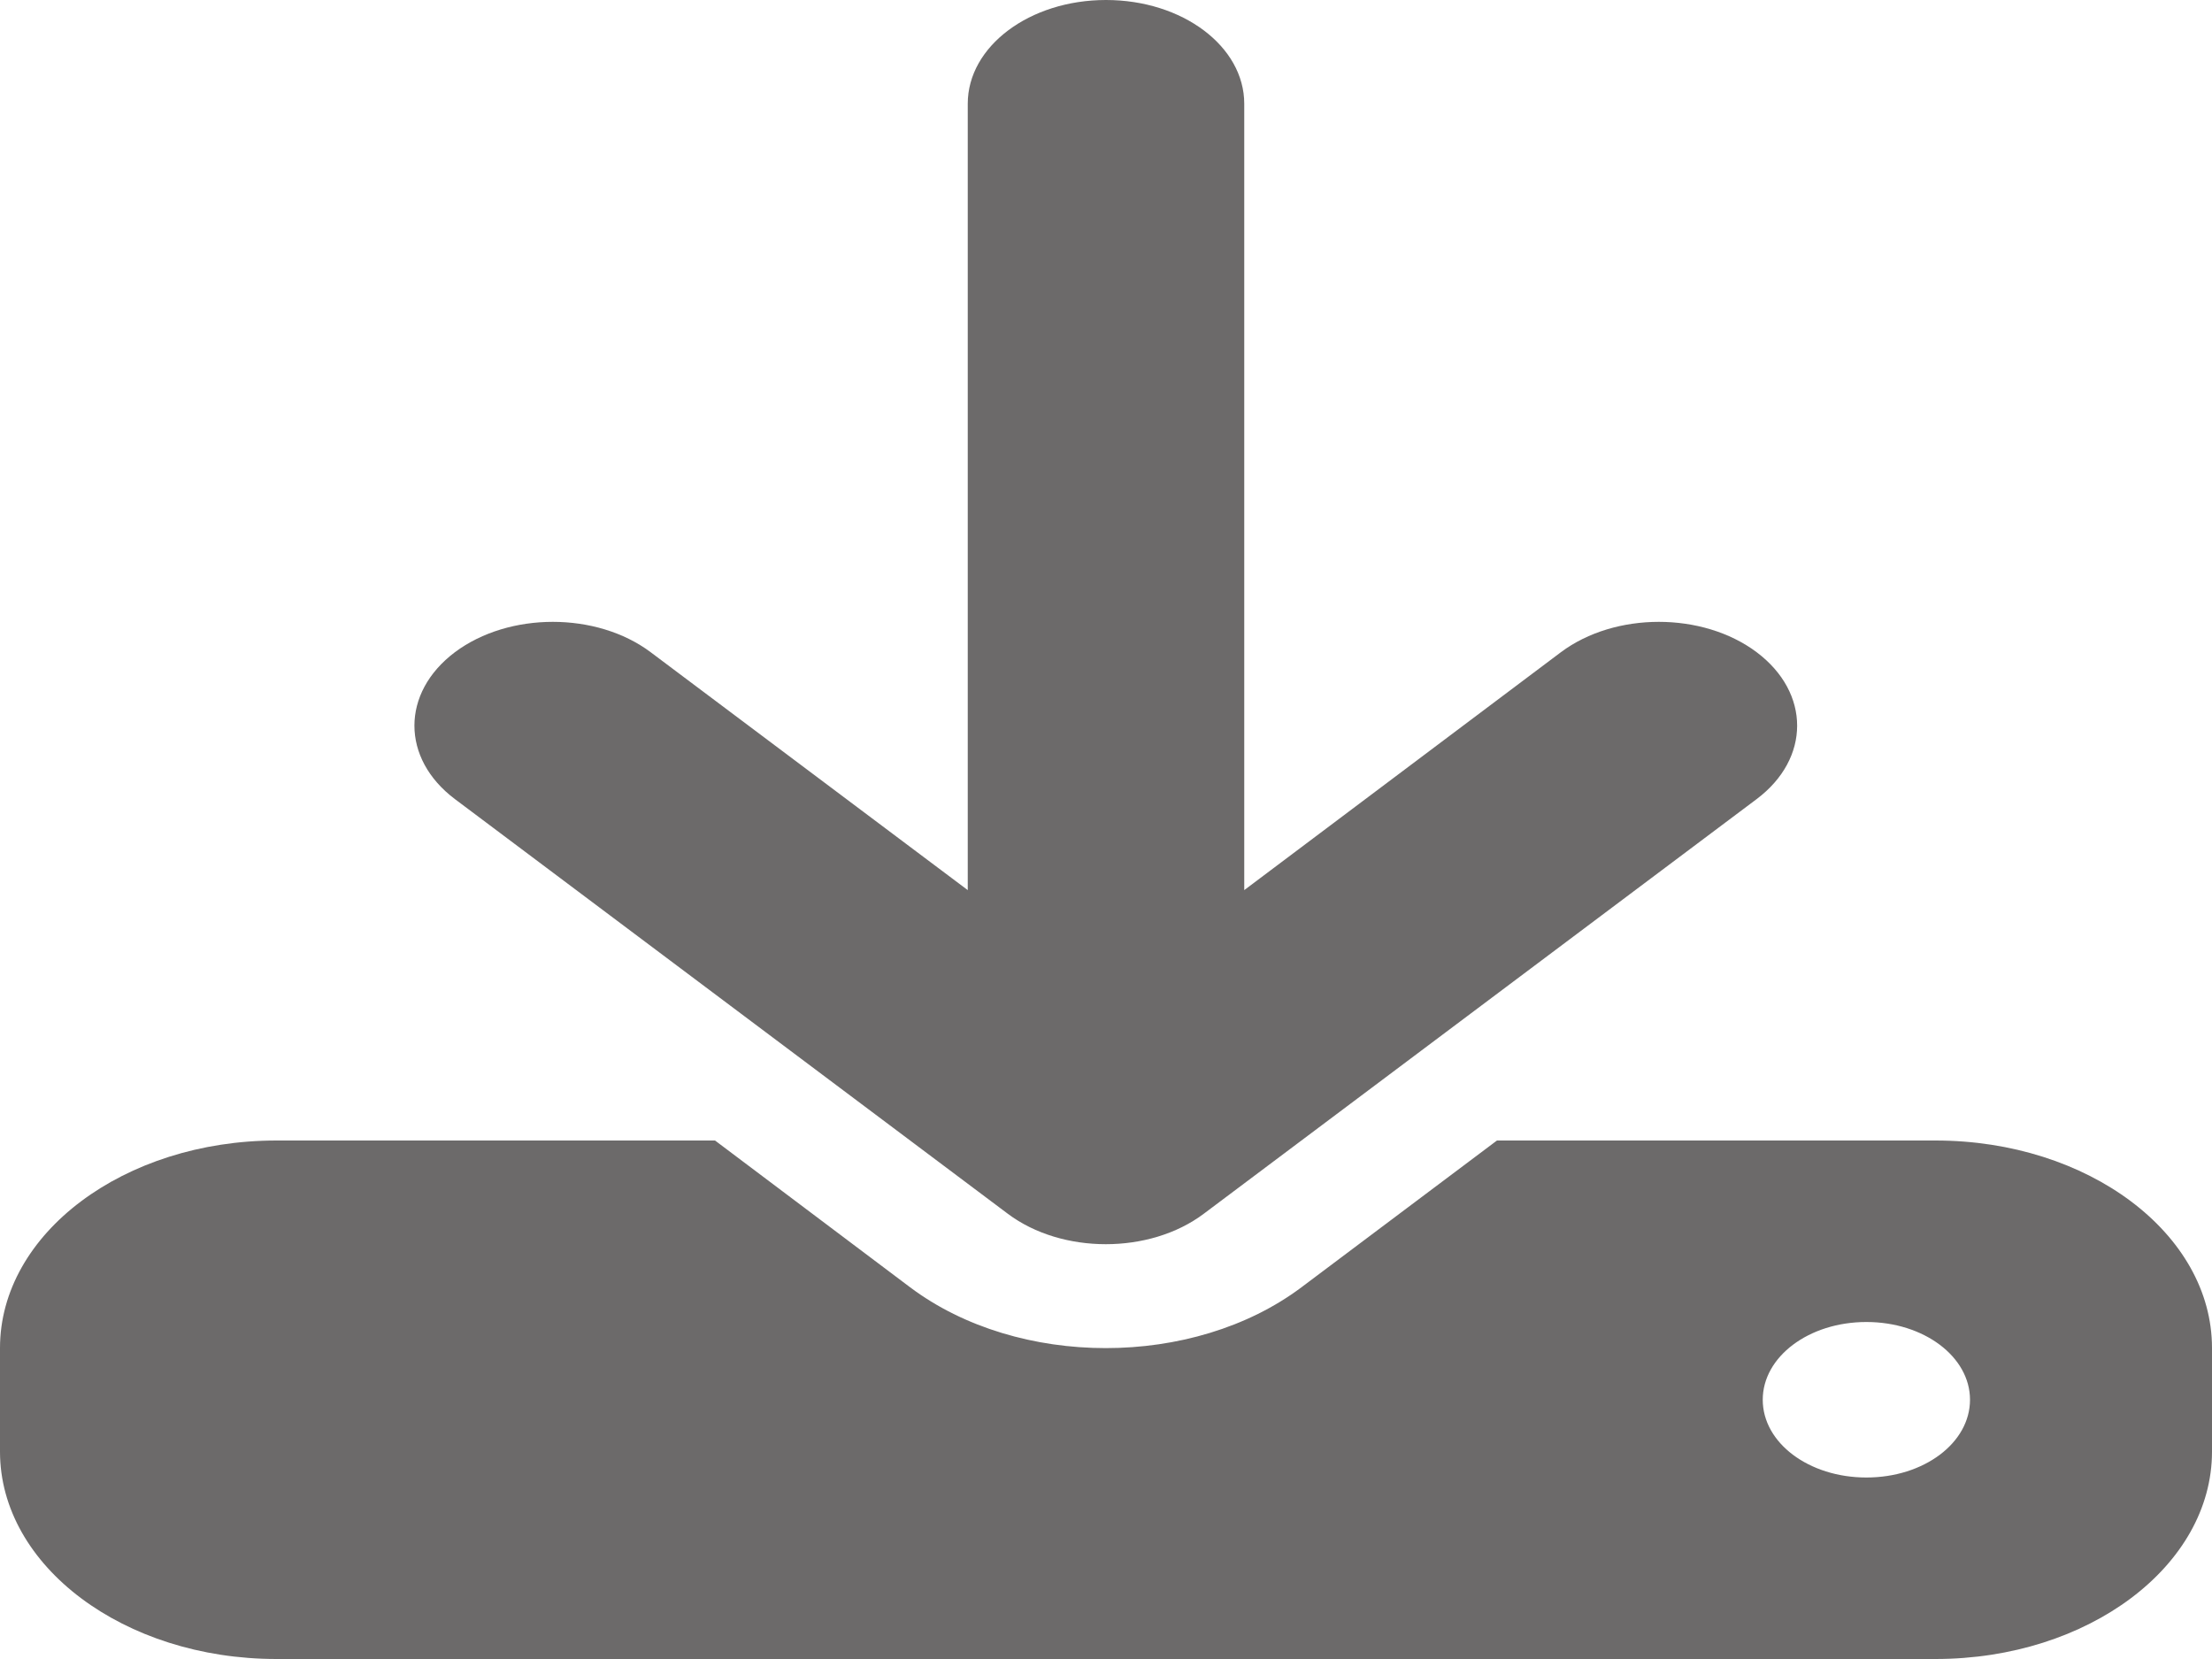
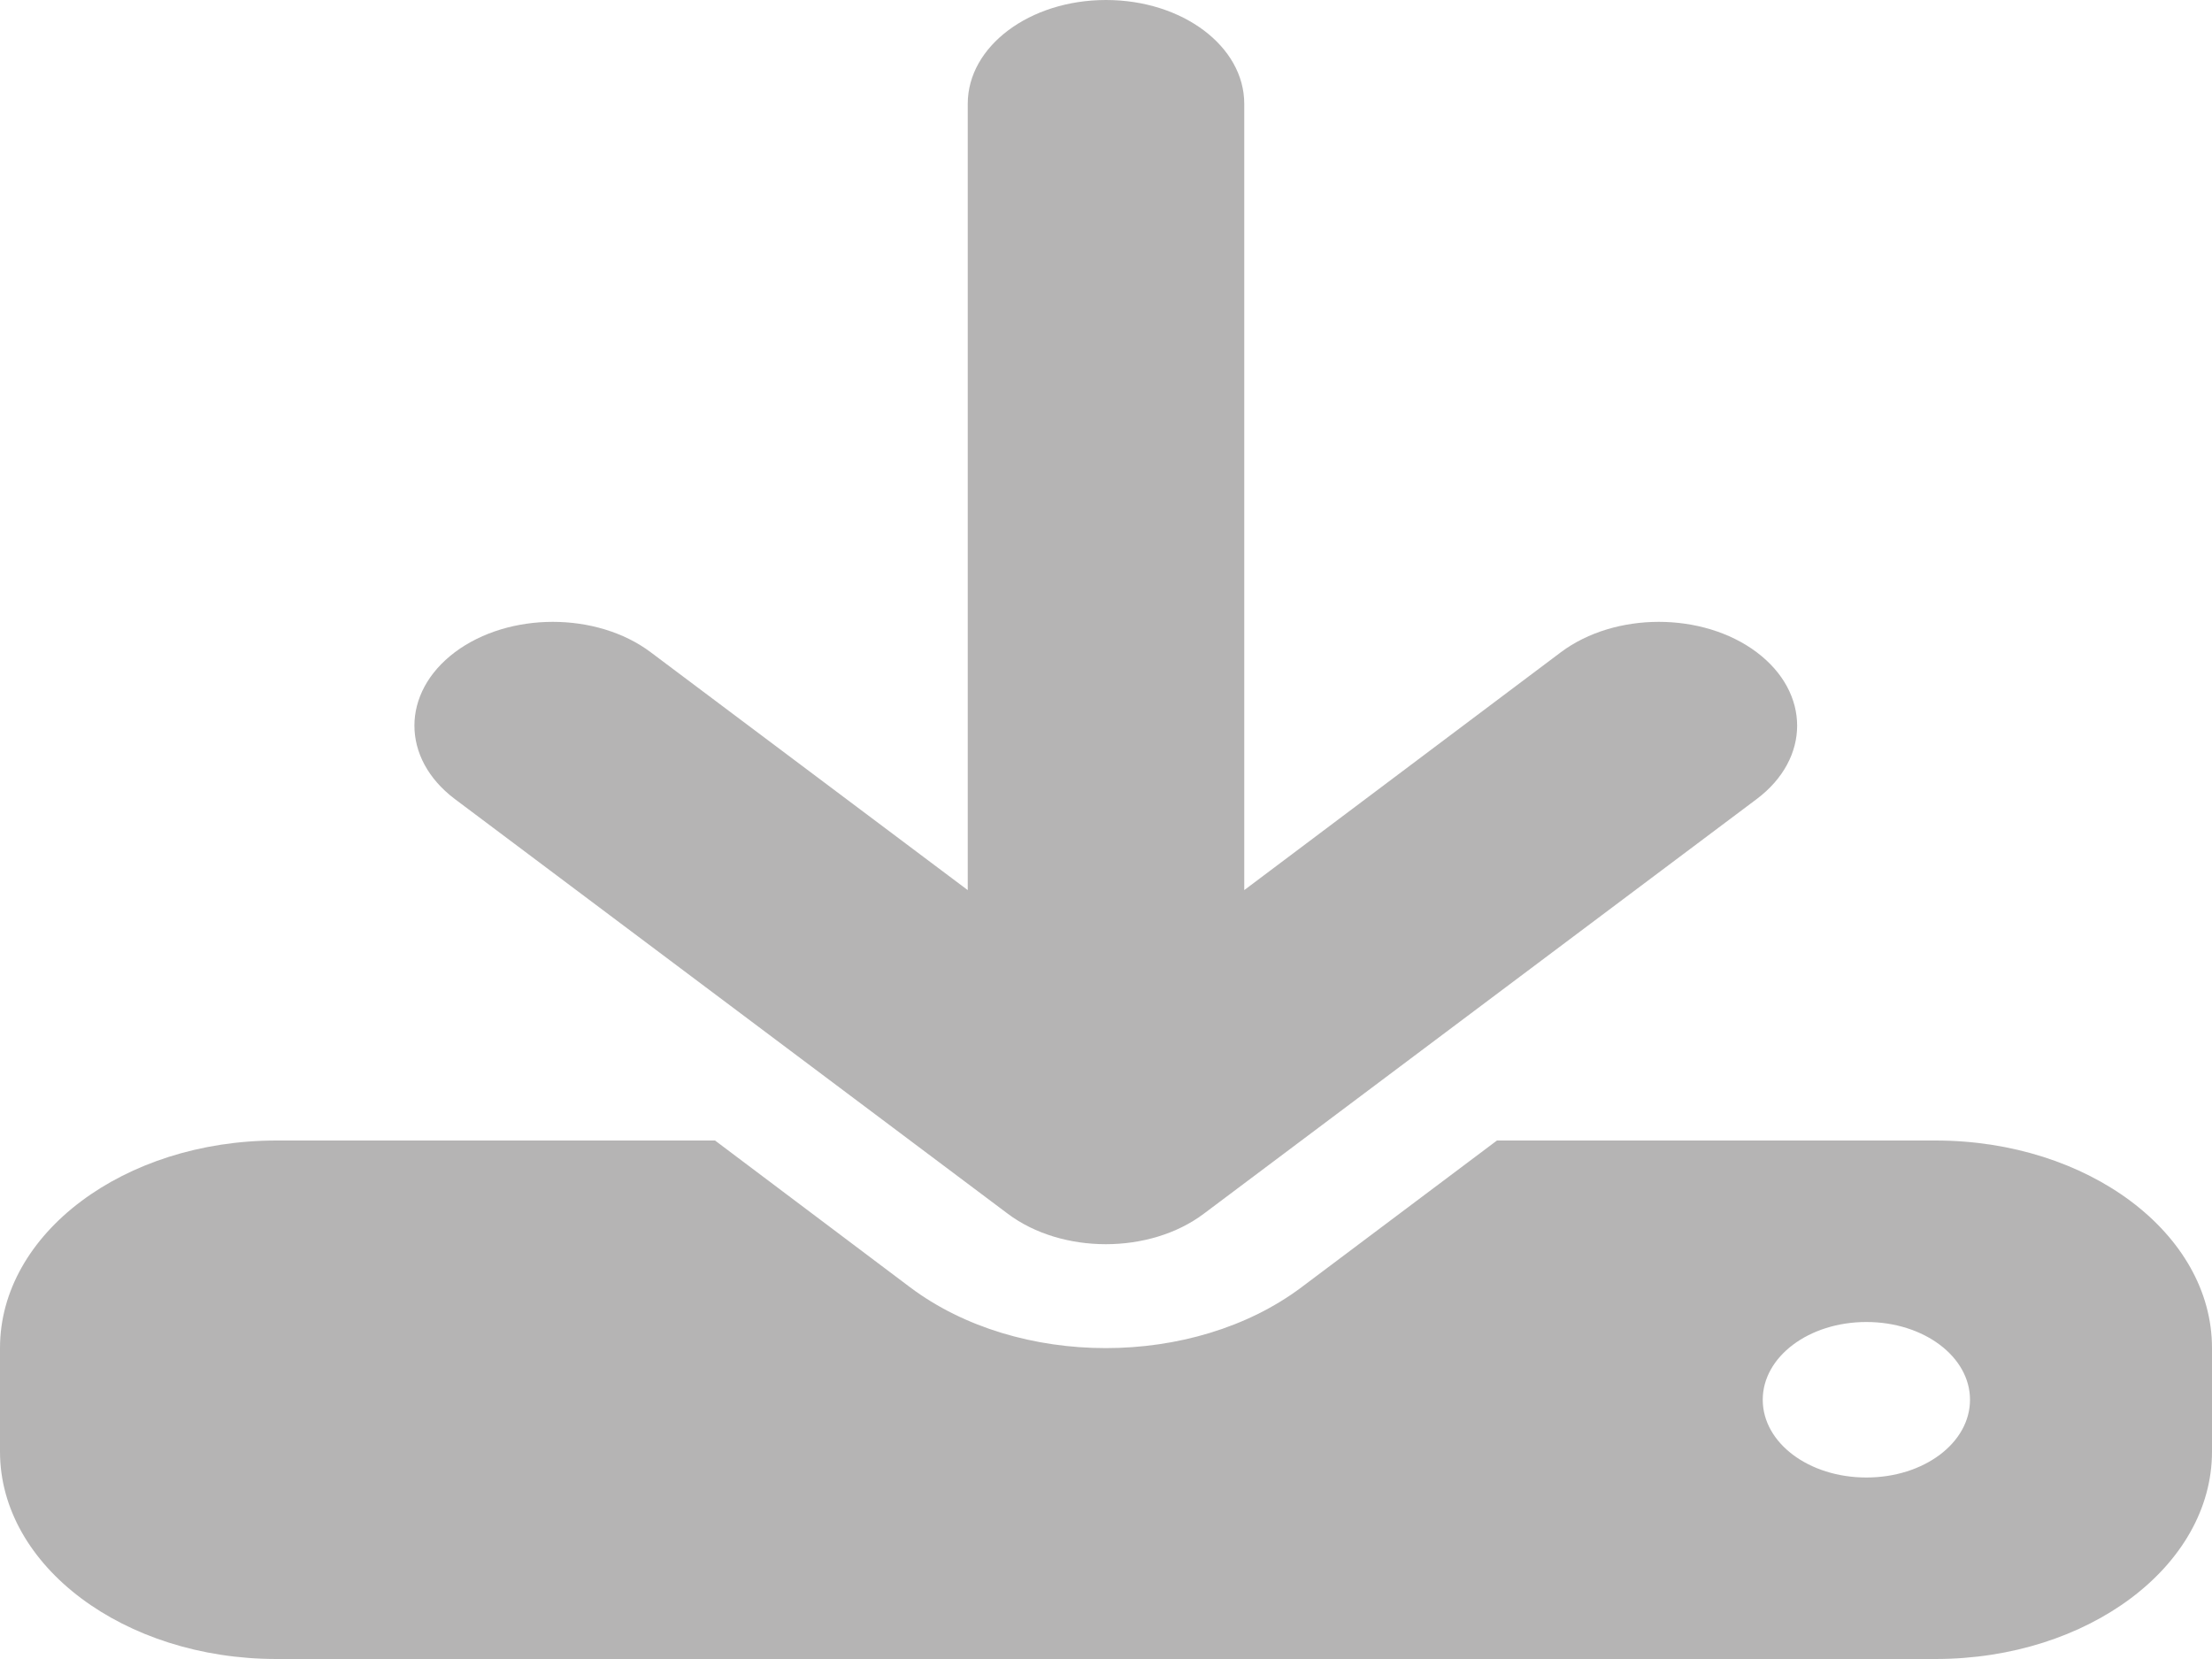
<svg xmlns="http://www.w3.org/2000/svg" width="20" height="15" viewBox="0 0 20 15" fill="none">
-   <path d="M11.25 0.938C11.25 0.419 10.691 0 10 0C9.309 0 8.75 0.419 8.75 0.938V8.048L5.883 5.897C5.395 5.531 4.602 5.531 4.113 5.897C3.625 6.264 3.625 6.858 4.113 7.225L9.113 10.975C9.602 11.341 10.395 11.341 10.883 10.975L15.883 7.225C16.371 6.858 16.371 6.264 15.883 5.897C15.395 5.531 14.602 5.531 14.113 5.897L11.25 8.048V0.938ZM2.5 10.312C1.121 10.312 0 11.153 0 12.188V13.125C0 14.159 1.121 15 2.5 15H17.5C18.879 15 20 14.159 20 13.125V12.188C20 11.153 18.879 10.312 17.5 10.312H13.535L11.766 11.64C10.789 12.372 9.207 12.372 8.23 11.64L6.465 10.312H2.5ZM16.875 13.359C16.355 13.359 15.938 13.046 15.938 12.656C15.938 12.267 16.355 11.953 16.875 11.953C17.395 11.953 17.812 12.267 17.812 12.656C17.812 13.046 17.395 13.359 16.875 13.359Z" fill="#6C6A6A" />
+   <path d="M11.25 0.938C11.25 0.419 10.691 0 10 0C9.309 0 8.75 0.419 8.75 0.938V8.048L5.883 5.897C5.395 5.531 4.602 5.531 4.113 5.897C3.625 6.264 3.625 6.858 4.113 7.225L9.113 10.975C9.602 11.341 10.395 11.341 10.883 10.975L15.883 7.225C16.371 6.858 16.371 6.264 15.883 5.897C15.395 5.531 14.602 5.531 14.113 5.897L11.25 8.048V0.938ZM2.5 10.312C1.121 10.312 0 11.153 0 12.188V13.125C0 14.159 1.121 15 2.5 15H17.5C18.879 15 20 14.159 20 13.125V12.188C20 11.153 18.879 10.312 17.5 10.312H13.535L11.766 11.64C10.789 12.372 9.207 12.372 8.23 11.64L6.465 10.312H2.5ZM16.875 13.359C16.355 13.359 15.938 13.046 15.938 12.656C15.938 12.267 16.355 11.953 16.875 11.953C17.395 11.953 17.812 12.267 17.812 12.656C17.812 13.046 17.395 13.359 16.875 13.359Z" fill="#6C6A6A" fill-opacity="0.5" />
</svg>
